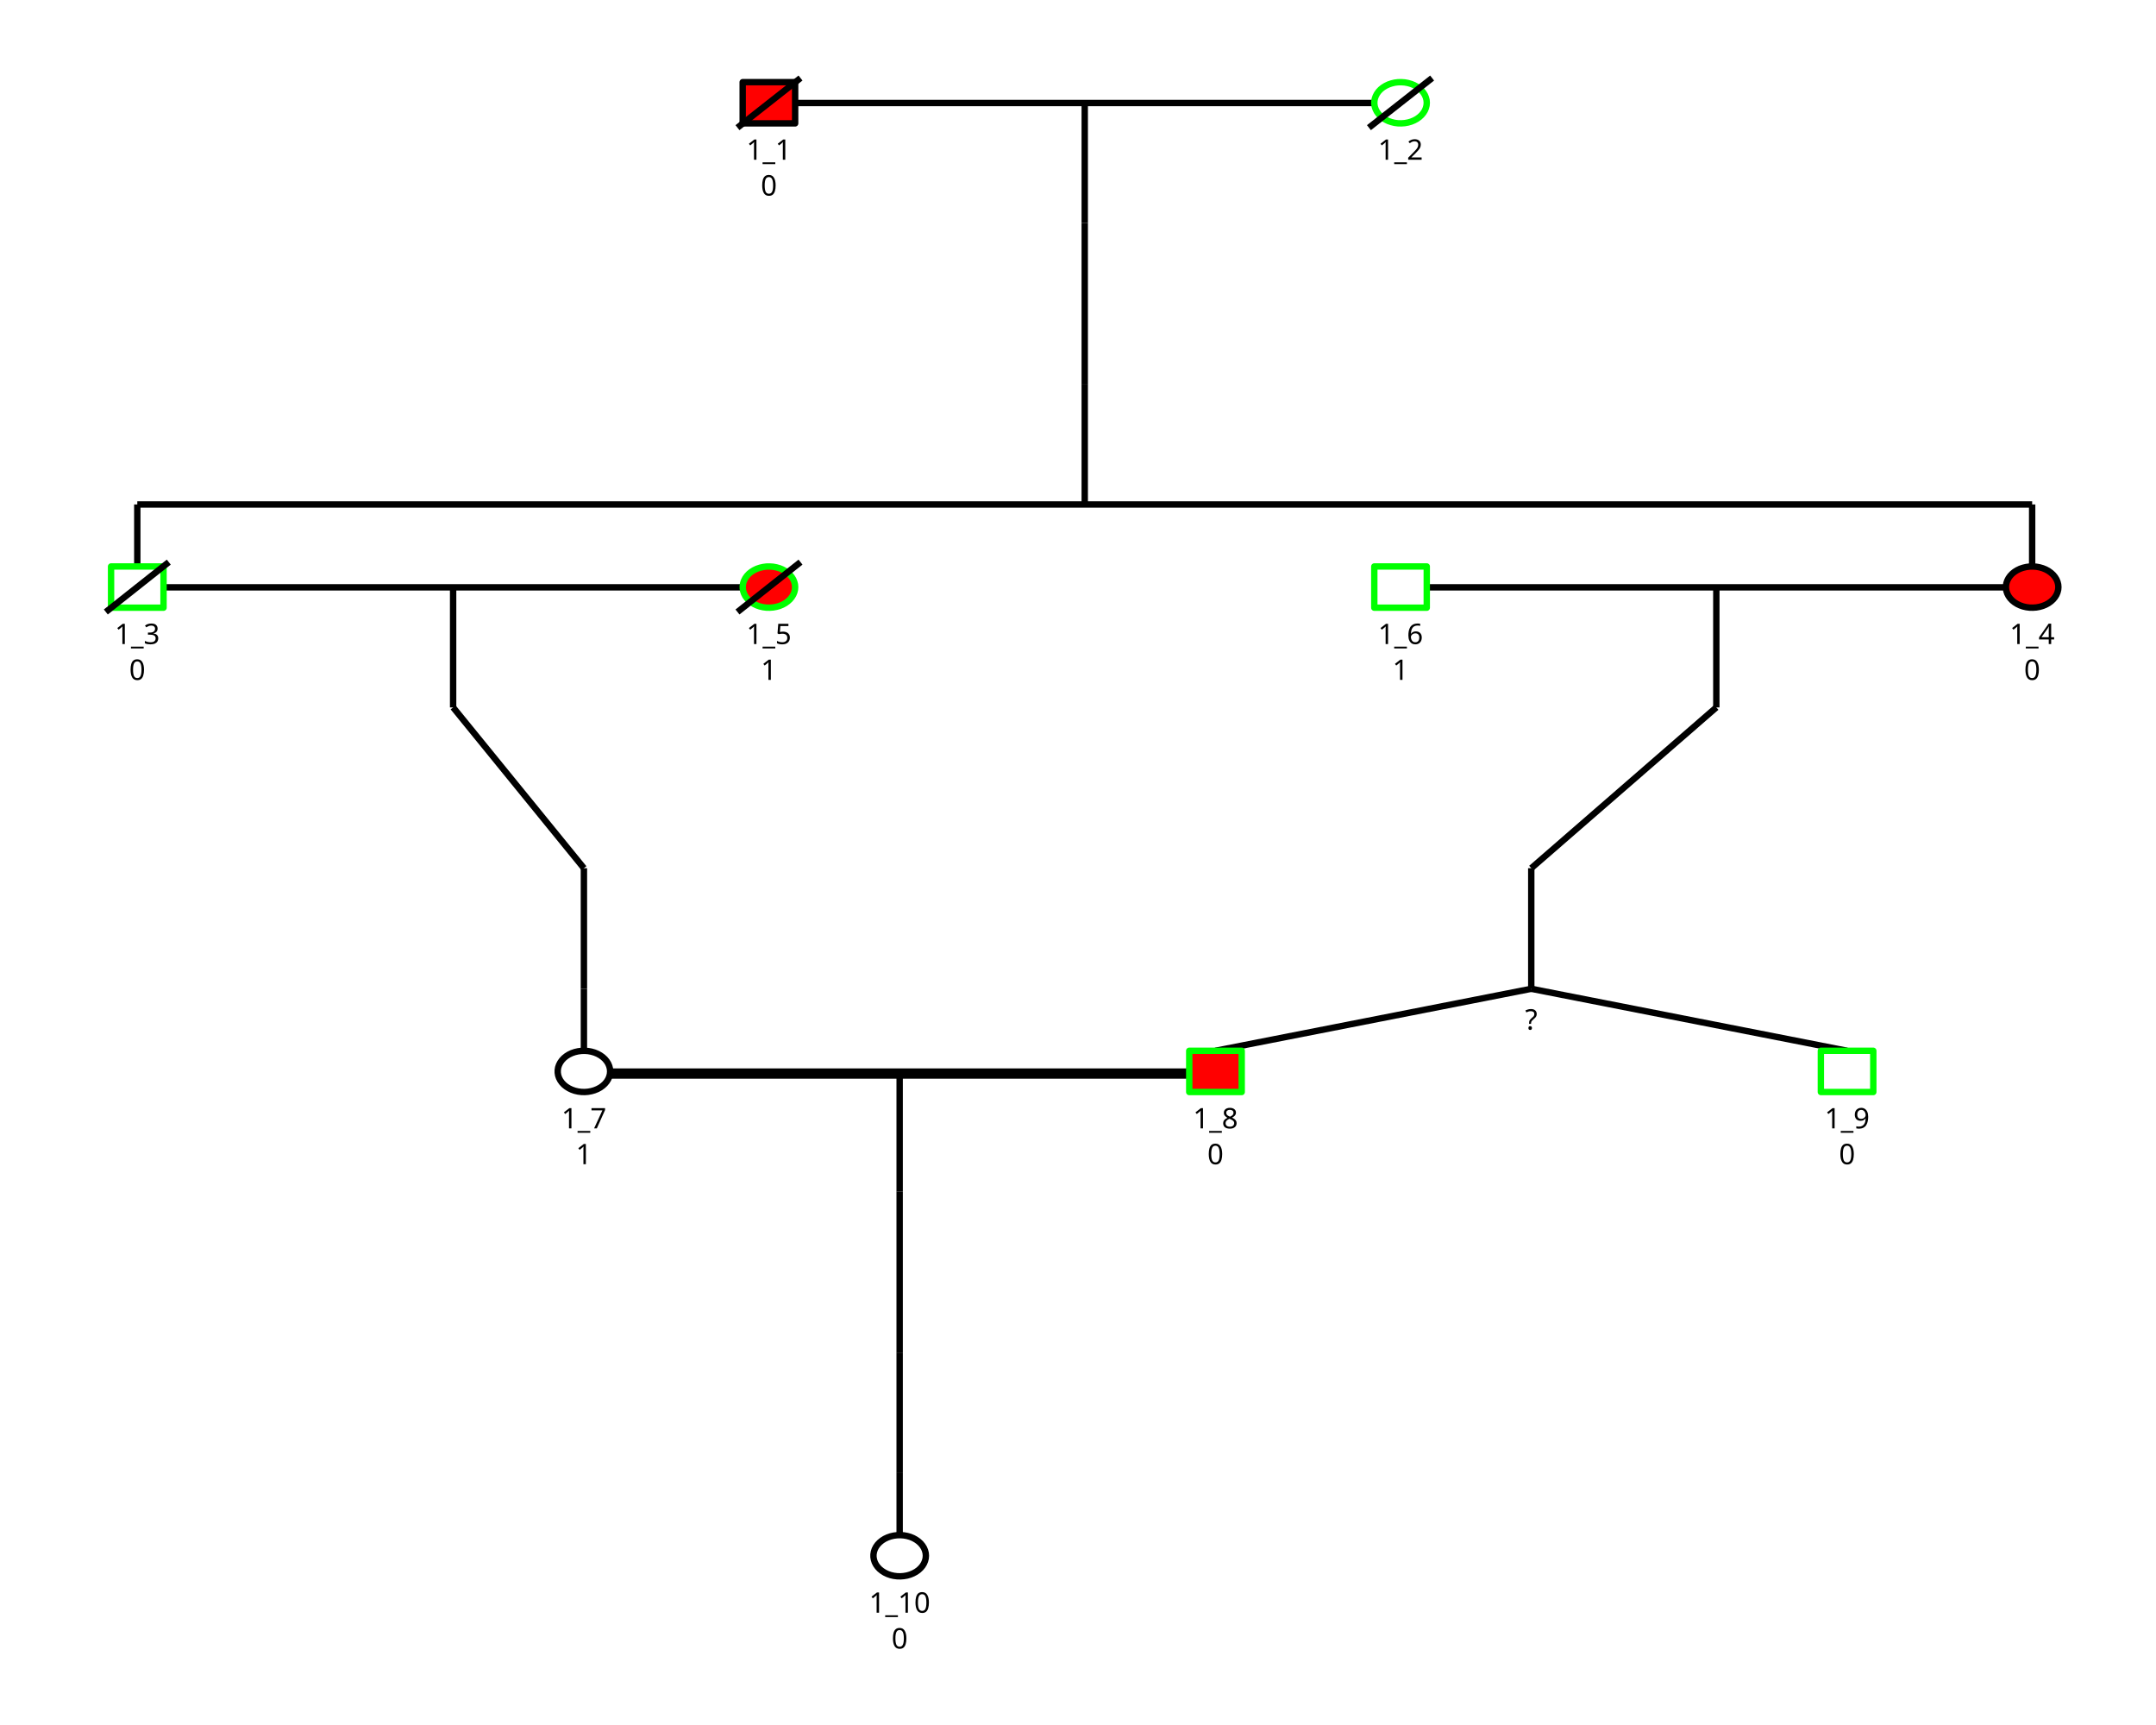
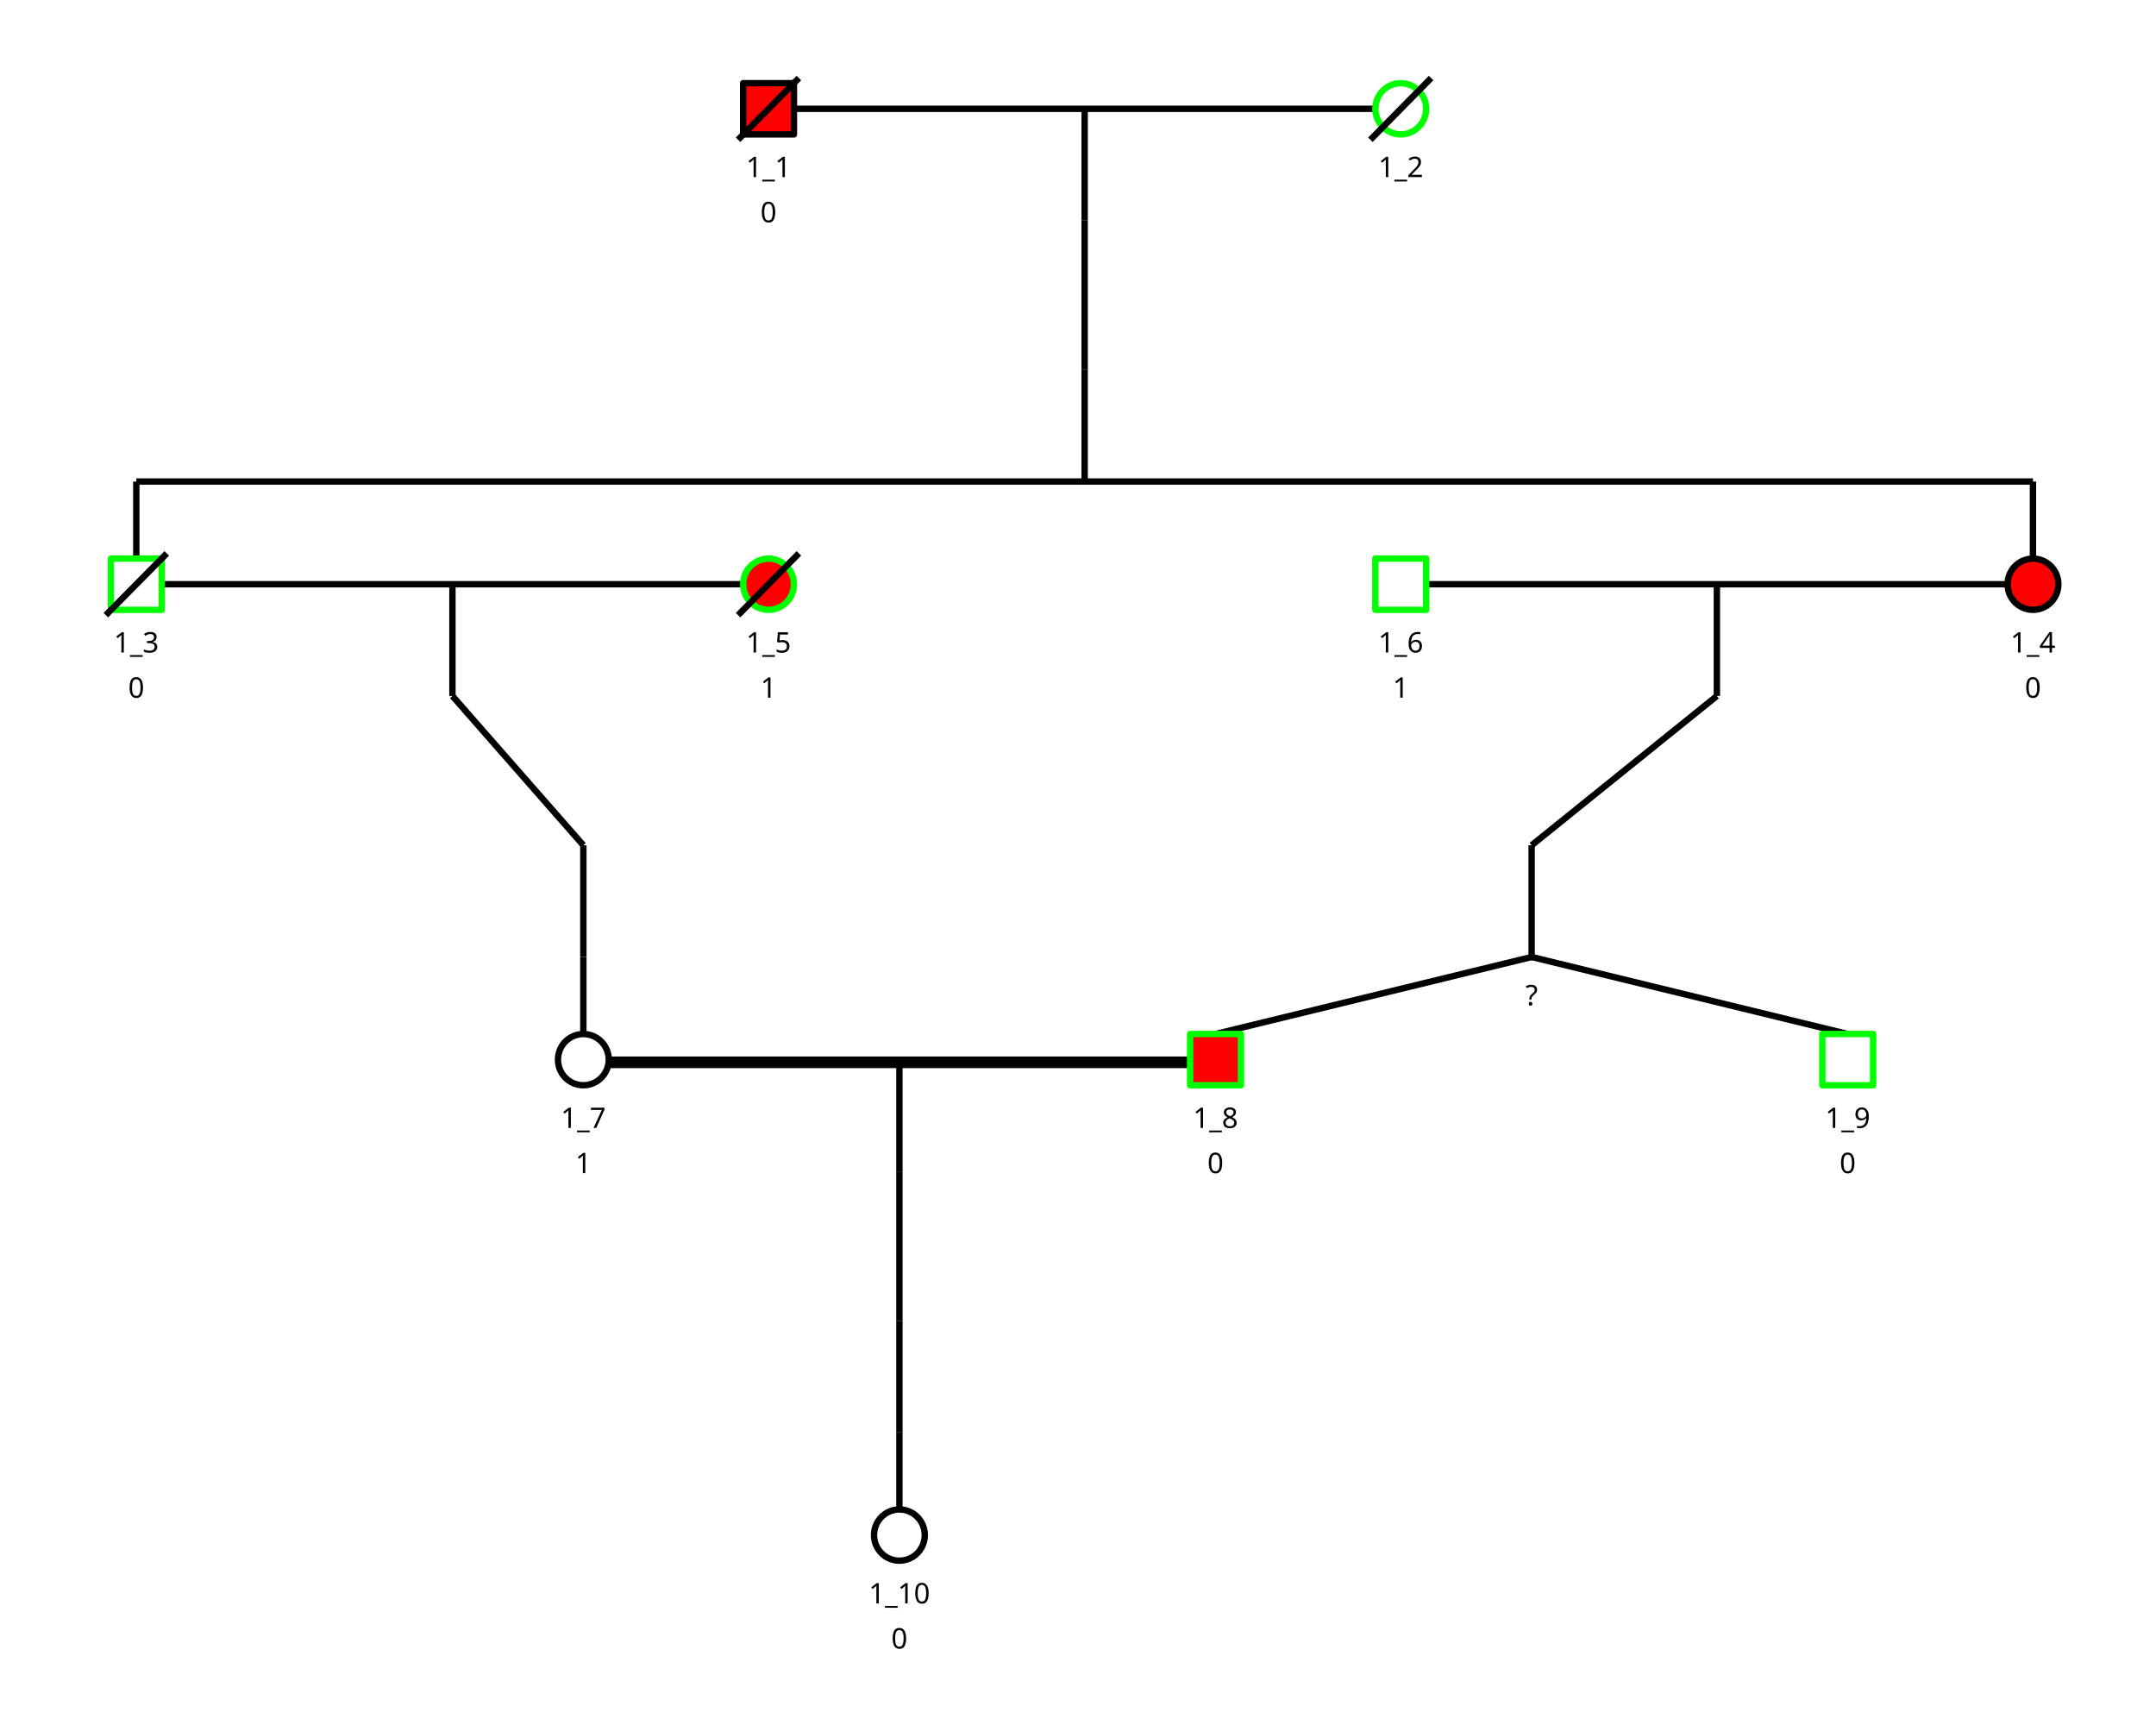
<svg xmlns="http://www.w3.org/2000/svg" class="svglite" data-engine-version="2.0" width="720.00pt" height="576.00pt" viewBox="0 0 720.00 576.00">
  <defs>
    <style type="text/css">
    .svglite line, .svglite polyline, .svglite polygon, .svglite path, .svglite rect, .svglite circle {
      fill: none;
      stroke: #000000;
      stroke-linecap: round;
      stroke-linejoin: round;
      stroke-miterlimit: 10.00;
    }
  </style>
  </defs>
  <rect width="100%" height="100%" style="stroke: none; fill: #FFFFFF;" />
  <defs>
    <clipPath id="cpMC4wMHw3MjAuMDB8MC4wMHw1NzYuMDA=">
      <rect x="0.00" y="0.00" width="720.00" height="576.00" />
    </clipPath>
  </defs>
  <g clip-path="url(#cpMC4wMHw3MjAuMDB8MC4wMHw1NzYuMDA=)">
    <rect x="0.00" y="0.00" width="720.00" height="576.00" style="stroke-width: 1.07; stroke: #FFFFFF; fill: #FFFFFF;" />
  </g>
  <defs>
    <clipPath id="cpMi43NHw3MjAuMDB8MC4wMHw1NzMuMjY=">
      <rect x="2.74" y="0.00" width="717.26" height="573.26" />
    </clipPath>
  </defs>
  <g clip-path="url(#cpMi43NHw3MjAuMDB8MC4wMHw1NzMuMjY=)">
    <rect x="2.74" y="0.00" width="717.26" height="573.26" style="stroke-width: 1.07; stroke: none;" />
-     <line x1="265.64" y1="34.39" x2="458.85" y2="34.39" style="stroke-width: 2.13; stroke-linecap: butt;" />
-     <line x1="54.61" y1="196.11" x2="248.03" y2="196.11" style="stroke-width: 2.13; stroke-linecap: butt;" />
-     <line x1="203.75" y1="357.83" x2="397.05" y2="357.83" style="stroke-width: 2.13; stroke-linecap: butt;" />
-     <line x1="476.57" y1="196.11" x2="669.78" y2="196.11" style="stroke-width: 2.13; stroke-linecap: butt;" />
-     <line x1="203.75" y1="359.12" x2="397.05" y2="359.12" style="stroke-width: 2.13; stroke-linecap: butt;" />
-     <line x1="45.85" y1="189.15" x2="45.85" y2="168.45" style="stroke-width: 2.13; stroke-linecap: butt;" />
-     <line x1="678.64" y1="189.15" x2="678.64" y2="168.45" style="stroke-width: 2.13; stroke-linecap: butt;" />
-     <line x1="45.85" y1="168.45" x2="678.64" y2="168.45" style="stroke-width: 2.13; stroke-linecap: butt;" />
-     <line x1="362.25" y1="168.45" x2="362.25" y2="128.18" style="stroke-width: 2.13; stroke-linecap: butt;" />
-     <line x1="362.25" y1="128.18" x2="362.25" y2="74.49" style="stroke-width: 2.13; stroke-linecap: butt;" />
-     <line x1="362.25" y1="74.49" x2="362.25" y2="34.39" style="stroke-width: 2.13; stroke-linecap: butt;" />
-     <line x1="195.00" y1="350.87" x2="195.00" y2="330.17" style="stroke-width: 2.13; stroke-linecap: butt;" />
-     <line x1="195.00" y1="330.17" x2="195.00" y2="330.17" style="stroke-width: 2.13; stroke-linecap: butt;" />
-     <line x1="195.00" y1="330.17" x2="195.00" y2="289.90" style="stroke-width: 2.13; stroke-linecap: butt;" />
-     <line x1="195.00" y1="289.90" x2="151.32" y2="236.21" style="stroke-width: 2.13; stroke-linecap: butt;" />
-     <line x1="151.32" y1="236.21" x2="151.32" y2="196.11" style="stroke-width: 2.13; stroke-linecap: butt;" />
-     <line x1="405.91" y1="350.87" x2="511.37" y2="330.17" style="stroke-width: 2.13; stroke-linecap: butt;" />
-     <line x1="616.84" y1="350.87" x2="511.37" y2="330.17" style="stroke-width: 2.13; stroke-linecap: butt;" />
-     <line x1="511.37" y1="330.17" x2="511.37" y2="330.17" style="stroke-width: 2.13; stroke-linecap: butt;" />
-     <line x1="511.37" y1="330.17" x2="511.37" y2="289.90" style="stroke-width: 2.13; stroke-linecap: butt;" />
-     <line x1="511.37" y1="289.90" x2="573.17" y2="236.21" style="stroke-width: 2.13; stroke-linecap: butt;" />
-     <line x1="573.17" y1="236.21" x2="573.17" y2="196.11" style="stroke-width: 2.13; stroke-linecap: butt;" />
-     <line x1="300.44" y1="512.59" x2="300.44" y2="491.89" style="stroke-width: 2.13; stroke-linecap: butt;" />
-     <line x1="300.44" y1="491.89" x2="300.44" y2="491.89" style="stroke-width: 2.13; stroke-linecap: butt;" />
-     <line x1="300.44" y1="491.89" x2="300.44" y2="451.63" style="stroke-width: 2.13; stroke-linecap: butt;" />
-     <line x1="300.44" y1="451.63" x2="300.44" y2="397.93" style="stroke-width: 2.13; stroke-linecap: butt;" />
-     <line x1="300.44" y1="397.93" x2="300.44" y2="357.83" style="stroke-width: 2.13; stroke-linecap: butt;" />
-     <polygon points="248.02,27.43 248.02,41.20 265.54,41.20 265.54,27.43 " style="stroke-width: 2.13; stroke-linecap: butt; fill: #FF0000;" />
-     <polygon points="37.09,189.15 37.09,202.92 54.61,202.92 54.61,189.15 " style="stroke-width: 2.13; stroke: #00FF00; stroke-linecap: butt; fill: #FFFFFF;" />
-     <polygon points="203.76,357.76 203.69,358.64 203.47,359.50 203.12,360.34 202.63,361.13 202.02,361.87 201.29,362.54 200.46,363.14 199.54,363.64 198.54,364.05 197.49,364.35 196.40,364.55 195.28,364.64 194.16,364.61 193.05,364.47 191.97,364.22 190.95,363.86 189.99,363.40 189.11,362.85 188.33,362.22 187.66,361.51 187.11,360.74 186.69,359.93 186.40,359.07 186.26,358.20 186.26,357.32 186.40,356.44 186.69,355.59 187.11,354.77 187.66,354.00 188.33,353.29 189.11,352.66 189.99,352.11 190.95,351.65 191.97,351.30 193.05,351.05 194.16,350.91 195.28,350.88 196.40,350.96 197.49,351.16 198.54,351.46 199.54,351.87 200.46,352.38 201.29,352.97 202.02,353.64 202.63,354.38 203.12,355.17 203.47,356.01 203.69,356.88 203.76,357.76 " style="stroke-width: 2.13; stroke-linecap: butt; fill: #FFFFFF;" />
-     <polygon points="309.20,519.48 309.13,520.36 308.91,521.22 308.56,522.06 308.07,522.86 307.46,523.59 306.73,524.27 305.90,524.86 304.98,525.36 303.99,525.77 302.93,526.08 301.84,526.27 300.72,526.36 299.60,526.33 298.49,526.19 297.42,525.94 296.39,525.58 295.43,525.12 294.56,524.57 293.77,523.94 293.10,523.23 292.55,522.46 292.13,521.65 291.85,520.79 291.70,519.92 291.70,519.04 291.85,518.16 292.13,517.31 292.55,516.49 293.10,515.72 293.77,515.02 294.56,514.38 295.43,513.83 296.39,513.38 297.42,513.02 298.49,512.77 299.60,512.63 300.72,512.60 301.84,512.68 302.93,512.88 303.99,513.18 304.98,513.59 305.90,514.10 306.73,514.69 307.46,515.36 308.07,516.10 308.56,516.89 308.91,517.73 309.13,518.60 309.20,519.48 " style="stroke-width: 2.13; stroke-linecap: butt; fill: #FFFFFF;" />
-     <polygon points="476.47,34.31 476.40,35.19 476.18,36.06 475.83,36.90 475.34,37.69 474.73,38.43 474.00,39.10 473.17,39.70 472.25,40.20 471.25,40.61 470.20,40.91 469.11,41.11 467.99,41.19 466.87,41.17 465.76,41.03 464.69,40.77 463.66,40.42 462.70,39.96 461.82,39.41 461.04,38.78 460.37,38.07 459.82,37.30 459.40,36.48 459.11,35.63 458.97,34.76 458.97,33.87 459.11,33.00 459.40,32.15 459.82,31.33 460.37,30.56 461.04,29.85 461.82,29.22 462.70,28.67 463.66,28.21 464.69,27.86 465.76,27.60 466.87,27.46 467.99,27.44 469.11,27.52 470.20,27.72 471.25,28.02 472.25,28.43 473.17,28.93 474.00,29.53 474.73,30.20 475.34,30.94 475.83,31.73 476.18,32.57 476.40,33.43 476.47,34.31 " style="stroke-width: 2.13; stroke: #00FF00; stroke-linecap: butt; fill: #FFFFFF;" />
-     <polygon points="265.54,196.04 265.47,196.92 265.25,197.78 264.90,198.62 264.41,199.41 263.80,200.15 263.07,200.82 262.24,201.42 261.32,201.92 260.33,202.33 259.27,202.63 258.18,202.83 257.06,202.91 255.94,202.89 254.83,202.75 253.76,202.50 252.73,202.14 251.77,201.68 250.89,201.13 250.11,200.50 249.44,199.79 248.89,199.02 248.47,198.20 248.18,197.35 248.04,196.48 248.04,195.59 248.18,194.72 248.47,193.87 248.89,193.05 249.44,192.28 250.11,191.57 250.89,190.94 251.77,190.39 252.73,189.93 253.76,189.58 254.83,189.33 255.94,189.18 257.06,189.16 258.18,189.24 259.27,189.44 260.33,189.74 261.32,190.15 262.24,190.65 263.07,191.25 263.80,191.92 264.41,192.66 264.90,193.45 265.25,194.29 265.47,195.16 265.54,196.04 " style="stroke-width: 2.13; stroke: #00FF00; stroke-linecap: butt; fill: #FF0000;" />
-     <polygon points="397.15,350.87 397.15,364.64 414.67,364.64 414.67,350.87 " style="stroke-width: 2.13; stroke: #00FF00; stroke-linecap: butt; fill: #FF0000;" />
-     <polygon points="458.95,189.15 458.95,202.92 476.47,202.92 476.47,189.15 " style="stroke-width: 2.13; stroke: #00FF00; stroke-linecap: butt; fill: #FFFFFF;" />
-     <polygon points="608.08,350.87 608.08,364.64 625.59,364.64 625.59,350.87 " style="stroke-width: 2.13; stroke: #00FF00; stroke-linecap: butt; fill: #FFFFFF;" />
-     <polygon points="687.40,196.04 687.33,196.92 687.11,197.78 686.76,198.62 686.27,199.41 685.66,200.15 684.93,200.82 684.10,201.42 683.18,201.92 682.18,202.33 681.13,202.63 680.04,202.83 678.92,202.91 677.80,202.89 676.69,202.75 675.61,202.50 674.59,202.14 673.63,201.68 672.75,201.13 671.97,200.50 671.30,199.79 670.75,199.02 670.33,198.20 670.04,197.35 669.90,196.48 669.90,195.59 670.04,194.72 670.33,193.87 670.75,193.05 671.30,192.28 671.97,191.57 672.75,190.94 673.63,190.39 674.59,189.93 675.61,189.58 676.69,189.33 677.80,189.18 678.92,189.16 680.04,189.24 681.13,189.44 682.18,189.74 683.18,190.15 684.10,190.65 684.93,191.25 685.66,191.92 686.27,192.66 686.76,193.45 687.11,194.29 687.33,195.16 687.40,196.04 " style="stroke-width: 2.13; stroke-linecap: butt; fill: #FF0000;" />
-     <line x1="246.28" y1="42.63" x2="267.33" y2="26.06" style="stroke-width: 2.13; stroke-linecap: butt;" />
-     <line x1="35.34" y1="204.35" x2="56.36" y2="187.70" style="stroke-width: 2.13; stroke-linecap: butt;" />
-     <line x1="457.16" y1="42.63" x2="478.26" y2="26.06" style="stroke-width: 2.13; stroke-linecap: butt;" />
-     <line x1="246.28" y1="204.35" x2="267.33" y2="187.70" style="stroke-width: 2.13; stroke-linecap: butt;" />
-     <text x="256.78" y="53.34" text-anchor="middle" style="font-size: 9.48px; font-family: sans;" textLength="15.83px" lengthAdjust="spacingAndGlyphs">1_1</text>
-     <text x="45.85" y="215.06" text-anchor="middle" style="font-size: 9.48px; font-family: sans;" textLength="15.83px" lengthAdjust="spacingAndGlyphs">1_3</text>
-     <text x="195.00" y="376.78" text-anchor="middle" style="font-size: 9.48px; font-family: sans;" textLength="15.83px" lengthAdjust="spacingAndGlyphs">1_7</text>
-     <text x="300.44" y="538.50" text-anchor="middle" style="font-size: 9.48px; font-family: sans;" textLength="21.10px" lengthAdjust="spacingAndGlyphs">1_10</text>
-     <text x="467.71" y="53.34" text-anchor="middle" style="font-size: 9.48px; font-family: sans;" textLength="15.83px" lengthAdjust="spacingAndGlyphs">1_2</text>
-     <text x="256.78" y="215.06" text-anchor="middle" style="font-size: 9.48px; font-family: sans;" textLength="15.83px" lengthAdjust="spacingAndGlyphs">1_5</text>
-     <text x="405.91" y="376.78" text-anchor="middle" style="font-size: 9.48px; font-family: sans;" textLength="15.83px" lengthAdjust="spacingAndGlyphs">1_8</text>
-     <text x="467.71" y="215.06" text-anchor="middle" style="font-size: 9.48px; font-family: sans;" textLength="15.83px" lengthAdjust="spacingAndGlyphs">1_6</text>
-     <text x="616.84" y="376.78" text-anchor="middle" style="font-size: 9.48px; font-family: sans;" textLength="15.83px" lengthAdjust="spacingAndGlyphs">1_9</text>
-     <text x="678.64" y="215.06" text-anchor="middle" style="font-size: 9.48px; font-family: sans;" textLength="15.83px" lengthAdjust="spacingAndGlyphs">1_4</text>
-     <text x="256.78" y="65.30" text-anchor="middle" style="font-size: 9.48px; font-family: sans;" textLength="5.28px" lengthAdjust="spacingAndGlyphs">0</text>
-     <text x="45.85" y="227.02" text-anchor="middle" style="font-size: 9.48px; font-family: sans;" textLength="5.28px" lengthAdjust="spacingAndGlyphs">0</text>
-     <text x="195.00" y="388.75" text-anchor="middle" style="font-size: 9.48px; font-family: sans;" textLength="5.28px" lengthAdjust="spacingAndGlyphs">1</text>
-     <text x="300.44" y="550.47" text-anchor="middle" style="font-size: 9.48px; font-family: sans;" textLength="5.28px" lengthAdjust="spacingAndGlyphs">0</text>
-     <text x="256.78" y="227.02" text-anchor="middle" style="font-size: 9.48px; font-family: sans;" textLength="5.28px" lengthAdjust="spacingAndGlyphs">1</text>
-     <text x="405.91" y="388.75" text-anchor="middle" style="font-size: 9.48px; font-family: sans;" textLength="5.28px" lengthAdjust="spacingAndGlyphs">0</text>
-     <text x="467.71" y="227.02" text-anchor="middle" style="font-size: 9.48px; font-family: sans;" textLength="5.28px" lengthAdjust="spacingAndGlyphs">1</text>
-     <text x="616.84" y="388.75" text-anchor="middle" style="font-size: 9.48px; font-family: sans;" textLength="5.28px" lengthAdjust="spacingAndGlyphs">0</text>
-     <text x="678.64" y="227.02" text-anchor="middle" style="font-size: 9.48px; font-family: sans;" textLength="5.28px" lengthAdjust="spacingAndGlyphs">0</text>
-     <text x="511.37" y="343.79" text-anchor="middle" style="font-size: 9.48px; font-family: sans;" textLength="5.28px" lengthAdjust="spacingAndGlyphs">?</text>
+     <line x1="265.10" y1="36.34" x2="459.34" y2="36.34" style="stroke-width: 2.13; stroke-linecap: butt;" />
+     <line x1="54.01" y1="195.09" x2="248.17" y2="195.09" style="stroke-width: 2.13; stroke-linecap: butt;" />
+     <line x1="203.30" y1="353.85" x2="397.48" y2="353.85" style="stroke-width: 2.13; stroke-linecap: butt;" />
+     <line x1="476.23" y1="195.09" x2="670.47" y2="195.09" style="stroke-width: 2.13; stroke-linecap: butt;" />
+     <line x1="203.30" y1="355.59" x2="397.48" y2="355.59" style="stroke-width: 2.13; stroke-linecap: butt;" />
+     <line x1="45.52" y1="186.52" x2="45.52" y2="160.80" style="stroke-width: 2.13; stroke-linecap: butt;" />
+     <line x1="678.91" y1="186.52" x2="678.91" y2="160.80" style="stroke-width: 2.13; stroke-linecap: butt;" />
+     <line x1="45.52" y1="160.80" x2="678.91" y2="160.80" style="stroke-width: 2.13; stroke-linecap: butt;" />
+     <line x1="362.22" y1="160.80" x2="362.22" y2="123.50" style="stroke-width: 2.13; stroke-linecap: butt;" />
+     <line x1="362.22" y1="123.50" x2="362.22" y2="73.65" style="stroke-width: 2.13; stroke-linecap: butt;" />
+     <line x1="362.22" y1="73.65" x2="362.22" y2="36.34" style="stroke-width: 2.13; stroke-linecap: butt;" />
+     <line x1="194.81" y1="345.27" x2="194.81" y2="319.55" style="stroke-width: 2.13; stroke-linecap: butt;" />
+     <line x1="194.81" y1="319.55" x2="194.81" y2="319.55" style="stroke-width: 2.13; stroke-linecap: butt;" />
+     <line x1="194.81" y1="319.55" x2="194.81" y2="282.25" style="stroke-width: 2.13; stroke-linecap: butt;" />
+     <line x1="194.81" y1="282.25" x2="151.09" y2="232.40" style="stroke-width: 2.13; stroke-linecap: butt;" />
+     <line x1="151.09" y1="232.40" x2="151.09" y2="195.09" style="stroke-width: 2.13; stroke-linecap: butt;" />
+     <line x1="405.92" y1="345.27" x2="511.49" y2="319.55" style="stroke-width: 2.13; stroke-linecap: butt;" />
+     <line x1="617.05" y1="345.27" x2="511.49" y2="319.55" style="stroke-width: 2.13; stroke-linecap: butt;" />
+     <line x1="511.49" y1="319.55" x2="511.49" y2="319.55" style="stroke-width: 2.13; stroke-linecap: butt;" />
+     <line x1="511.49" y1="319.55" x2="511.49" y2="282.25" style="stroke-width: 2.13; stroke-linecap: butt;" />
+     <line x1="511.49" y1="282.25" x2="573.35" y2="232.40" style="stroke-width: 2.13; stroke-linecap: butt;" />
+     <line x1="573.35" y1="232.40" x2="573.35" y2="195.09" style="stroke-width: 2.13; stroke-linecap: butt;" />
+     <line x1="300.36" y1="504.02" x2="300.36" y2="478.31" style="stroke-width: 2.13; stroke-linecap: butt;" />
+     <line x1="300.36" y1="478.31" x2="300.36" y2="478.31" style="stroke-width: 2.13; stroke-linecap: butt;" />
+     <line x1="300.36" y1="478.31" x2="300.36" y2="441.00" style="stroke-width: 2.13; stroke-linecap: butt;" />
+     <line x1="300.36" y1="441.00" x2="300.36" y2="391.15" style="stroke-width: 2.13; stroke-linecap: butt;" />
+     <line x1="300.36" y1="391.15" x2="300.36" y2="353.85" style="stroke-width: 2.13; stroke-linecap: butt;" />
+     <polygon points="248.17,27.77 248.17,44.89 265.14,44.89 265.14,27.77 " style="stroke-width: 2.13; stroke-linecap: butt; fill: #FF0000;" />
+     <polygon points="37.04,186.52 37.04,203.64 54.01,203.64 54.01,186.52 " style="stroke-width: 2.13; stroke: #00FF00; stroke-linecap: butt; fill: #FFFFFF;" />
+     <polygon points="203.30,353.83 203.23,354.92 203.02,356.00 202.68,357.04 202.20,358.03 201.61,358.95 200.91,359.78 200.10,360.52 199.21,361.15 198.25,361.65 197.23,362.03 196.17,362.28 195.09,362.38 194.00,362.35 192.93,362.17 191.88,361.86 190.89,361.42 189.96,360.85 189.11,360.16 188.35,359.38 187.70,358.50 187.17,357.54 186.76,356.53 186.49,355.46 186.35,354.38 186.35,353.28 186.49,352.19 186.76,351.13 187.17,350.12 187.70,349.16 188.35,348.28 189.11,347.49 189.96,346.81 190.89,346.24 191.88,345.80 192.93,345.49 194.00,345.31 195.09,345.28 196.17,345.38 197.23,345.63 198.25,346.00 199.21,346.51 200.10,347.14 200.91,347.88 201.61,348.71 202.20,349.63 202.68,350.62 203.02,351.66 203.23,352.73 203.30,353.83 " style="stroke-width: 2.13; stroke-linecap: butt; fill: #FFFFFF;" />
+     <polygon points="308.84,512.58 308.77,513.67 308.56,514.75 308.22,515.79 307.75,516.78 307.16,517.70 306.45,518.53 305.65,519.27 304.76,519.90 303.79,520.40 302.77,520.78 301.71,521.03 300.63,521.13 299.54,521.10 298.47,520.92 297.43,520.61 296.43,520.17 295.50,519.60 294.65,518.91 293.90,518.13 293.25,517.25 292.71,516.29 292.31,515.28 292.03,514.22 291.89,513.13 291.89,512.03 292.03,510.94 292.31,509.88 292.71,508.87 293.25,507.91 293.90,507.03 294.65,506.25 295.50,505.56 296.43,504.99 297.43,504.55 298.47,504.24 299.54,504.06 300.63,504.03 301.71,504.13 302.77,504.38 303.79,504.76 304.76,505.26 305.65,505.89 306.45,506.63 307.16,507.46 307.75,508.38 308.22,509.37 308.56,510.41 308.77,511.49 308.84,512.58 " style="stroke-width: 2.13; stroke-linecap: butt; fill: #FFFFFF;" />
+     <polygon points="476.27,36.33 476.20,37.42 475.99,38.50 475.65,39.54 475.18,40.53 474.58,41.45 473.88,42.28 473.07,43.02 472.18,43.65 471.22,44.15 470.20,44.53 469.14,44.78 468.06,44.88 466.97,44.85 465.90,44.67 464.85,44.36 463.86,43.91 462.93,43.35 462.08,42.66 461.32,41.88 460.67,41.00 460.14,40.04 459.73,39.02 459.46,37.96 459.32,36.88 459.32,35.78 459.46,34.69 459.73,33.63 460.14,32.62 460.67,31.66 461.32,30.78 462.08,29.99 462.93,29.31 463.86,28.74 464.85,28.30 465.90,27.99 466.97,27.81 468.06,27.78 469.14,27.88 470.20,28.13 471.22,28.50 472.18,29.01 473.07,29.64 473.88,30.38 474.58,31.21 475.18,32.13 475.65,33.12 475.99,34.16 476.20,35.23 476.27,36.33 " style="stroke-width: 2.13; stroke: #00FF00; stroke-linecap: butt; fill: #FFFFFF;" />
+     <polygon points="265.14,195.08 265.07,196.17 264.86,197.25 264.52,198.29 264.05,199.28 263.45,200.20 262.75,201.03 261.94,201.77 261.05,202.40 260.09,202.90 259.07,203.28 258.01,203.53 256.93,203.63 255.84,203.60 254.77,203.42 253.72,203.11 252.73,202.67 251.80,202.10 250.95,201.41 250.19,200.63 249.54,199.75 249.01,198.79 248.60,197.78 248.33,196.71 248.19,195.63 248.19,194.53 248.33,193.44 248.60,192.38 249.01,191.37 249.54,190.41 250.19,189.53 250.95,188.74 251.80,188.06 252.73,187.49 253.72,187.05 254.77,186.74 255.84,186.56 256.93,186.53 258.01,186.63 259.07,186.88 260.09,187.25 261.05,187.76 261.94,188.39 262.75,189.13 263.45,189.96 264.05,190.88 264.52,191.87 264.86,192.91 265.07,193.98 265.14,195.08 " style="stroke-width: 2.13; stroke: #00FF00; stroke-linecap: butt; fill: #FF0000;" />
+     <polygon points="397.44,345.27 397.44,362.39 414.41,362.39 414.41,345.27 " style="stroke-width: 2.13; stroke: #00FF00; stroke-linecap: butt; fill: #FF0000;" />
+     <polygon points="459.30,186.52 459.30,203.64 476.27,203.64 476.27,186.52 " style="stroke-width: 2.13; stroke: #00FF00; stroke-linecap: butt; fill: #FFFFFF;" />
+     <polygon points="608.57,345.27 608.57,362.39 625.54,362.39 625.54,345.27 " style="stroke-width: 2.13; stroke: #00FF00; stroke-linecap: butt; fill: #FFFFFF;" />
+     <polygon points="687.40,195.08 687.33,196.17 687.12,197.25 686.78,198.29 686.31,199.28 685.71,200.20 685.01,201.03 684.20,201.77 683.31,202.40 682.35,202.90 681.33,203.28 680.27,203.53 679.19,203.63 678.10,203.60 677.03,203.42 675.98,203.11 674.99,202.67 674.06,202.10 673.21,201.41 672.45,200.63 671.80,199.75 671.27,198.79 670.86,197.78 670.59,196.71 670.45,195.63 670.45,194.53 670.59,193.44 670.86,192.38 671.27,191.37 671.80,190.41 672.45,189.53 673.21,188.74 674.06,188.06 674.99,187.49 675.98,187.05 677.03,186.74 678.10,186.56 679.19,186.53 680.27,186.63 681.33,186.88 682.35,187.25 683.31,187.76 684.20,188.39 685.01,189.13 685.71,189.96 686.31,190.88 686.78,191.87 687.12,192.91 687.33,193.98 687.40,195.08 " style="stroke-width: 2.13; stroke-linecap: butt; fill: #FF0000;" />
+     <line x1="246.48" y1="46.66" x2="266.79" y2="26.06" style="stroke-width: 2.13; stroke-linecap: butt;" />
+     <line x1="35.34" y1="205.41" x2="55.70" y2="184.78" style="stroke-width: 2.13; stroke-linecap: butt;" />
+     <line x1="457.65" y1="46.66" x2="477.92" y2="26.06" style="stroke-width: 2.13; stroke-linecap: butt;" />
+     <line x1="246.48" y1="205.41" x2="266.79" y2="184.78" style="stroke-width: 2.13; stroke-linecap: butt;" />
+     <text x="256.65" y="59.13" text-anchor="middle" style="font-size: 9.48px; font-family: sans;" textLength="15.83px" lengthAdjust="spacingAndGlyphs">1_1</text>
+     <text x="45.52" y="217.88" text-anchor="middle" style="font-size: 9.48px; font-family: sans;" textLength="15.83px" lengthAdjust="spacingAndGlyphs">1_3</text>
+     <text x="194.81" y="376.63" text-anchor="middle" style="font-size: 9.48px; font-family: sans;" textLength="15.83px" lengthAdjust="spacingAndGlyphs">1_7</text>
+     <text x="300.36" y="535.39" text-anchor="middle" style="font-size: 9.48px; font-family: sans;" textLength="21.10px" lengthAdjust="spacingAndGlyphs">1_10</text>
+     <text x="467.78" y="59.13" text-anchor="middle" style="font-size: 9.48px; font-family: sans;" textLength="15.83px" lengthAdjust="spacingAndGlyphs">1_2</text>
+     <text x="256.65" y="217.88" text-anchor="middle" style="font-size: 9.48px; font-family: sans;" textLength="15.83px" lengthAdjust="spacingAndGlyphs">1_5</text>
+     <text x="405.92" y="376.63" text-anchor="middle" style="font-size: 9.48px; font-family: sans;" textLength="15.83px" lengthAdjust="spacingAndGlyphs">1_8</text>
+     <text x="467.78" y="217.88" text-anchor="middle" style="font-size: 9.48px; font-family: sans;" textLength="15.83px" lengthAdjust="spacingAndGlyphs">1_6</text>
+     <text x="617.05" y="376.63" text-anchor="middle" style="font-size: 9.48px; font-family: sans;" textLength="15.83px" lengthAdjust="spacingAndGlyphs">1_9</text>
+     <text x="678.91" y="217.88" text-anchor="middle" style="font-size: 9.48px; font-family: sans;" textLength="15.83px" lengthAdjust="spacingAndGlyphs">1_4</text>
+     <text x="256.65" y="74.22" text-anchor="middle" style="font-size: 9.48px; font-family: sans;" textLength="5.28px" lengthAdjust="spacingAndGlyphs">0</text>
+     <text x="45.52" y="232.97" text-anchor="middle" style="font-size: 9.48px; font-family: sans;" textLength="5.28px" lengthAdjust="spacingAndGlyphs">0</text>
+     <text x="194.81" y="391.72" text-anchor="middle" style="font-size: 9.48px; font-family: sans;" textLength="5.28px" lengthAdjust="spacingAndGlyphs">1</text>
+     <text x="300.36" y="550.47" text-anchor="middle" style="font-size: 9.48px; font-family: sans;" textLength="5.28px" lengthAdjust="spacingAndGlyphs">0</text>
+     <text x="256.65" y="232.97" text-anchor="middle" style="font-size: 9.48px; font-family: sans;" textLength="5.28px" lengthAdjust="spacingAndGlyphs">1</text>
+     <text x="405.92" y="391.72" text-anchor="middle" style="font-size: 9.48px; font-family: sans;" textLength="5.28px" lengthAdjust="spacingAndGlyphs">0</text>
+     <text x="467.78" y="232.97" text-anchor="middle" style="font-size: 9.48px; font-family: sans;" textLength="5.28px" lengthAdjust="spacingAndGlyphs">1</text>
+     <text x="617.05" y="391.72" text-anchor="middle" style="font-size: 9.48px; font-family: sans;" textLength="5.28px" lengthAdjust="spacingAndGlyphs">0</text>
+     <text x="678.91" y="232.97" text-anchor="middle" style="font-size: 9.48px; font-family: sans;" textLength="5.28px" lengthAdjust="spacingAndGlyphs">0</text>
+     <text x="511.49" y="335.68" text-anchor="middle" style="font-size: 9.48px; font-family: sans;" textLength="5.28px" lengthAdjust="spacingAndGlyphs">?</text>
  </g>
  <g clip-path="url(#cpMC4wMHw3MjAuMDB8MC4wMHw1NzYuMDA=)">
</g>
</svg>
